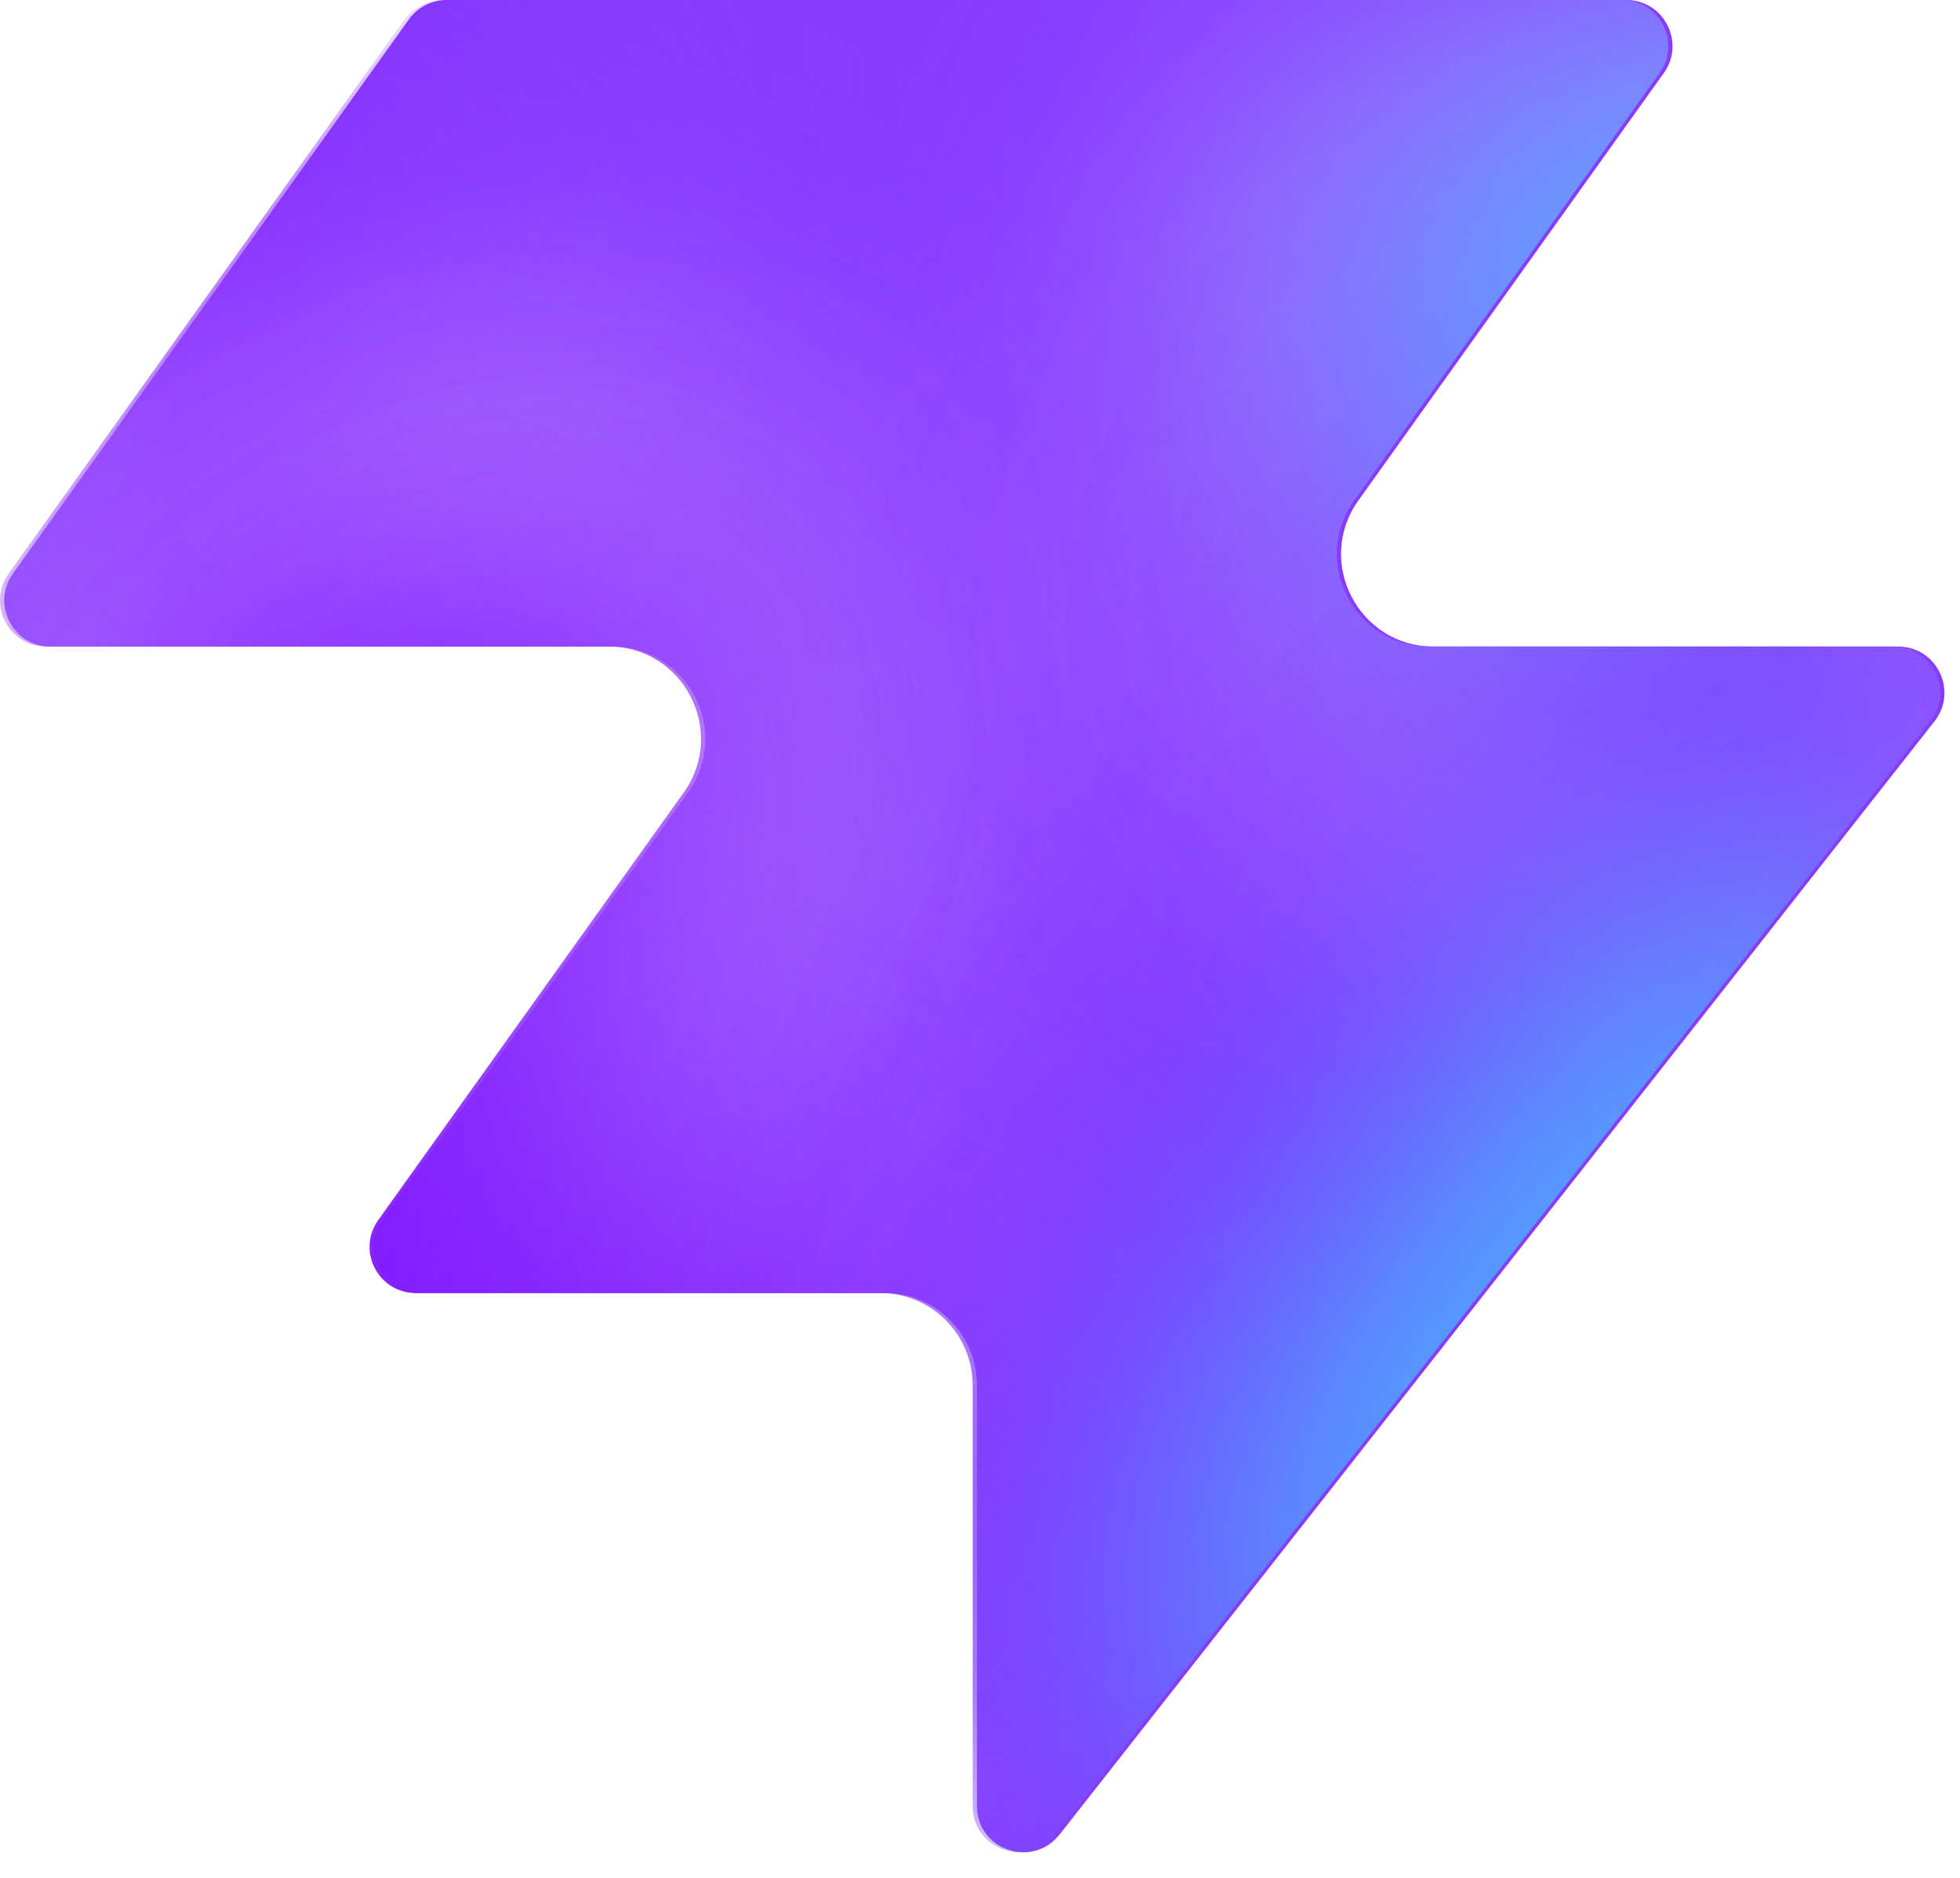
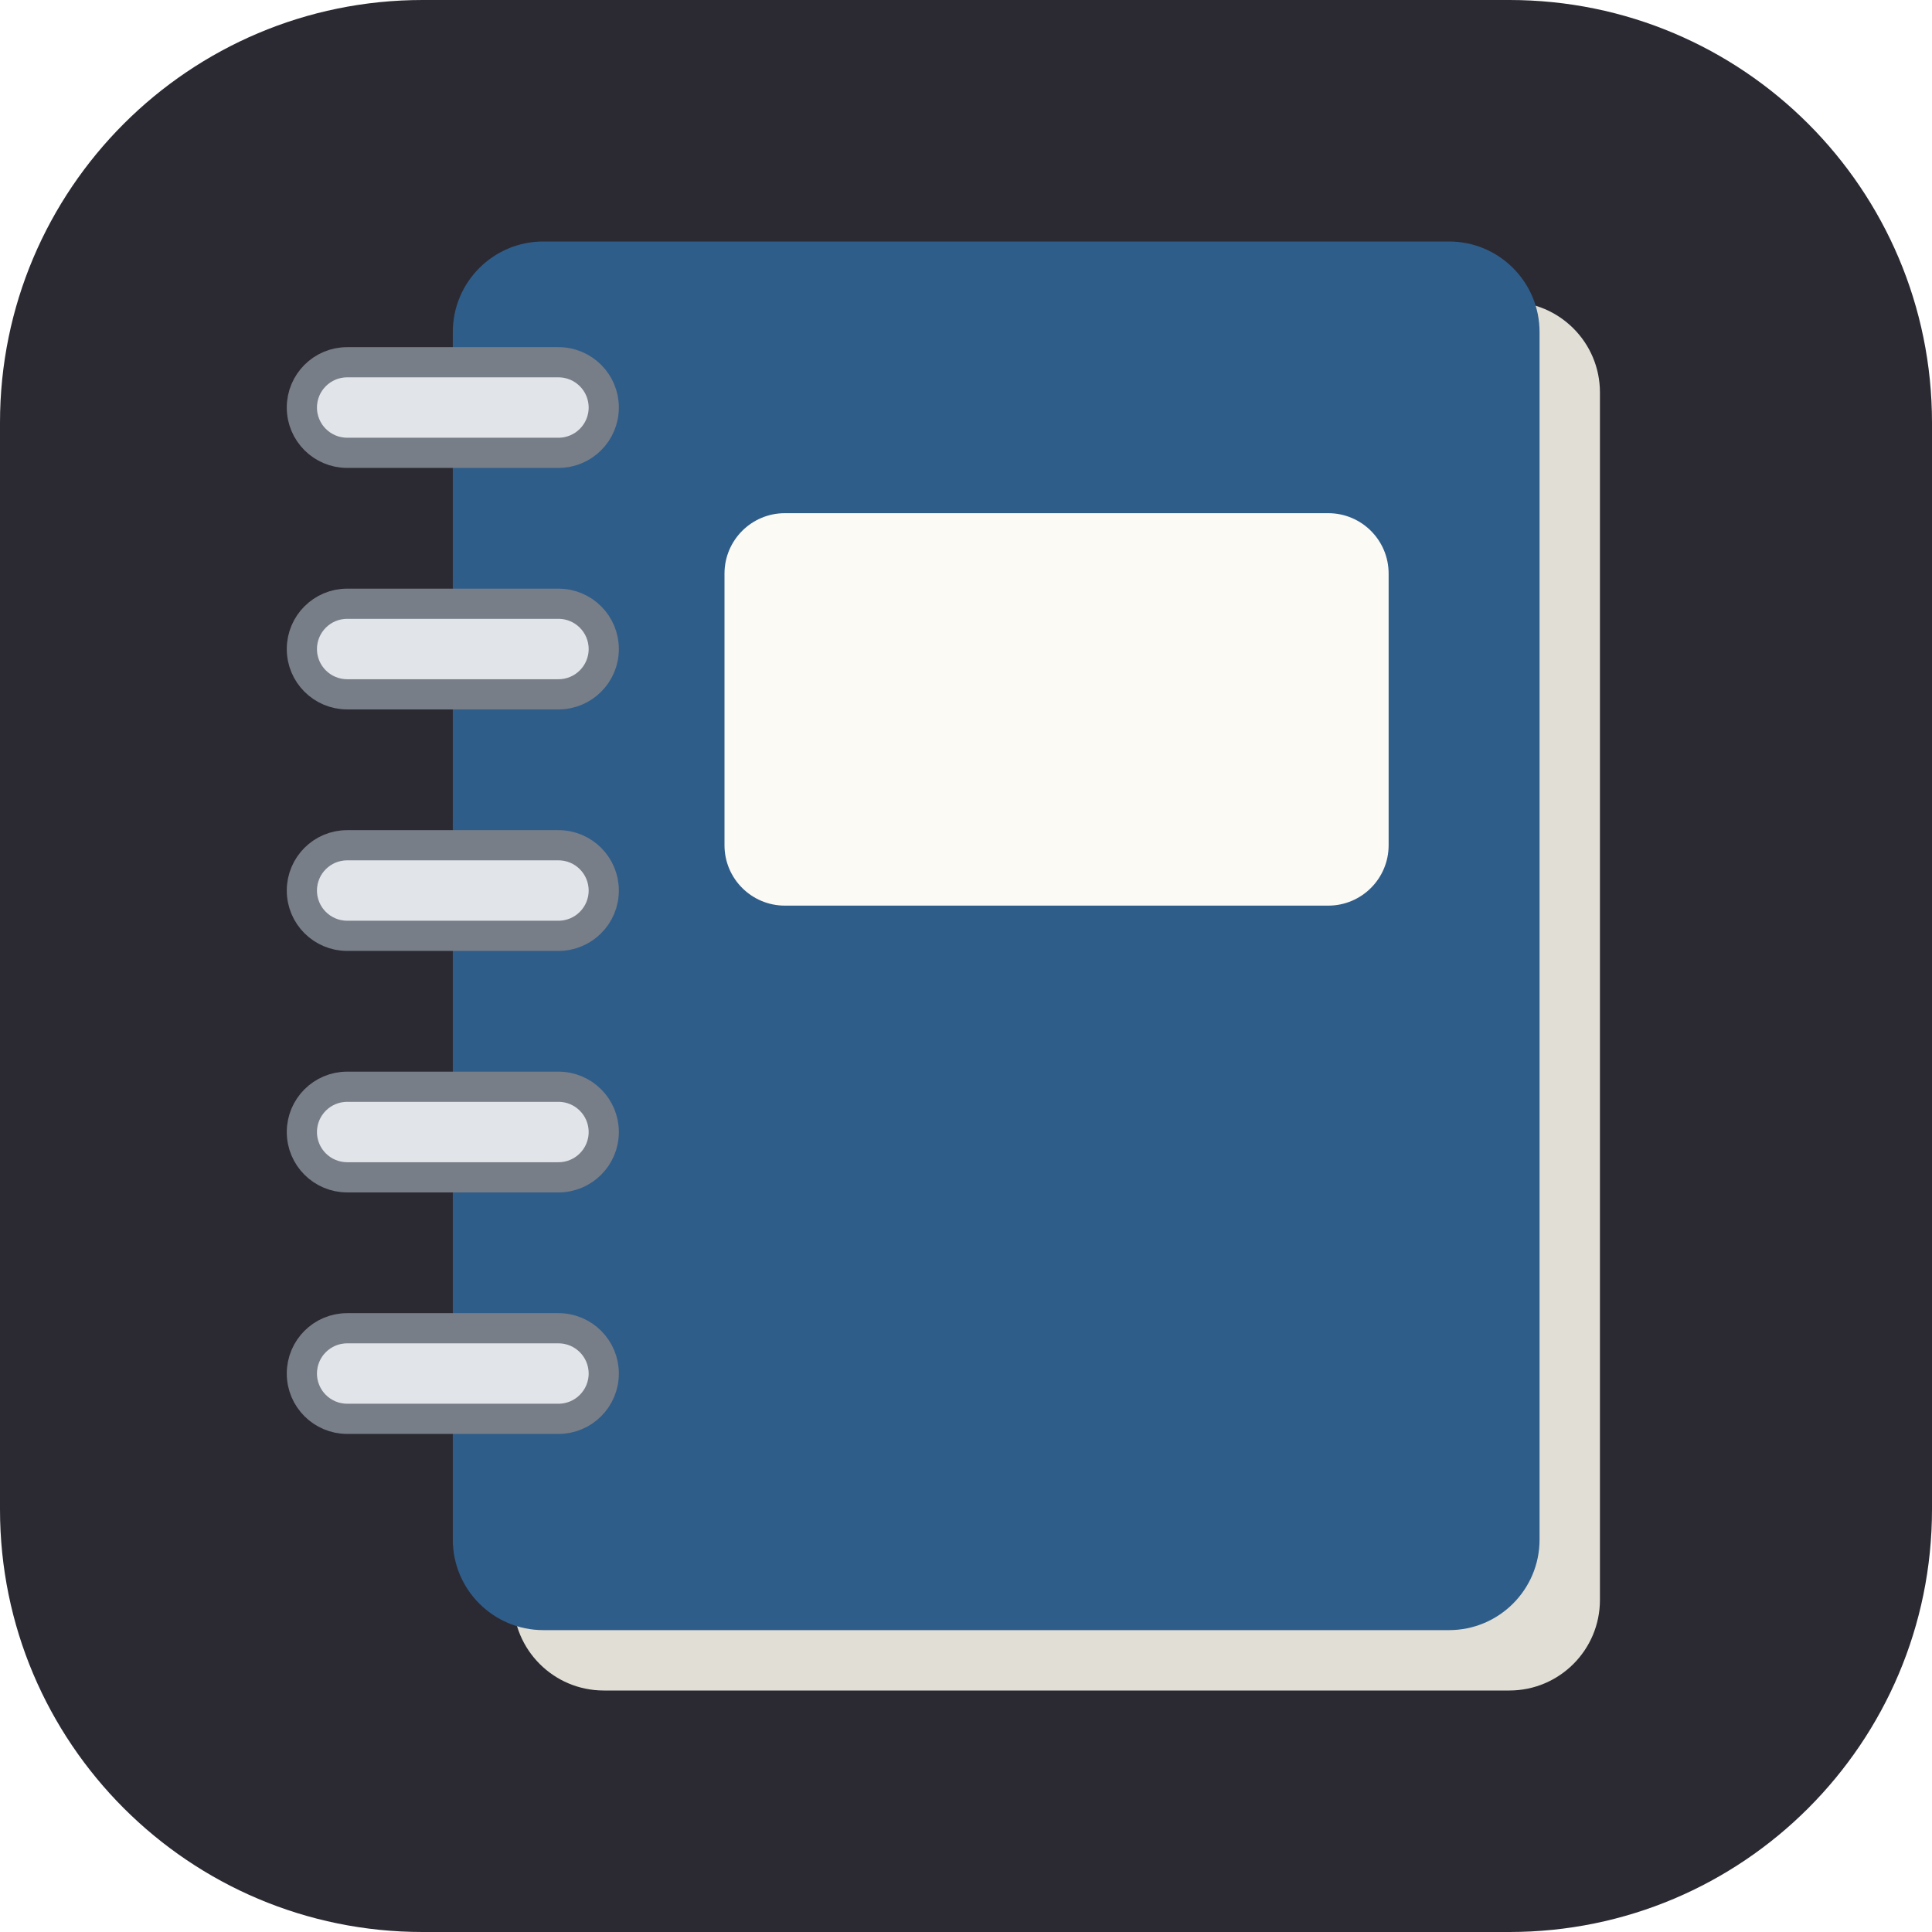
- <svg xmlns="http://www.w3.org/2000/svg" width="48" height="46" fill="none" viewBox="0 0 48 46">
-   <path fill="#863bff" d="M25.946 44.938c-.664.845-2.021.375-2.021-.698V33.937a2.26 2.26 0 0 0-2.262-2.262H10.287c-.92 0-1.456-1.04-.92-1.788l7.48-10.471c1.07-1.497 0-3.578-1.842-3.578H1.237c-.92 0-1.456-1.04-.92-1.788L10.013.474c.214-.297.556-.474.92-.474h28.894c.92 0 1.456 1.04.92 1.788l-7.48 10.471c-1.07 1.498 0 3.579 1.842 3.579h11.377c.943 0 1.473 1.088.89 1.83L25.947 44.94z" style="fill:#863bff;fill:color(display-p3 .525 .23 1);fill-opacity:1" />
-   <mask id="a" width="48" height="46" x="0" y="0" maskUnits="userSpaceOnUse" style="mask-type:alpha">
-     <path fill="#000" d="M25.842 44.938c-.664.844-2.021.375-2.021-.698V33.937a2.26 2.26 0 0 0-2.262-2.262H10.183c-.92 0-1.456-1.04-.92-1.788l7.48-10.471c1.07-1.498 0-3.579-1.842-3.579H1.133c-.92 0-1.456-1.04-.92-1.787L9.91.473c.214-.297.556-.474.92-.474h28.894c.92 0 1.456 1.04.92 1.788l-7.48 10.471c-1.07 1.498 0 3.578 1.842 3.578h11.377c.943 0 1.473 1.088.89 1.832L25.843 44.94z" style="fill:#000;fill-opacity:1" />
-   </mask>
-   <g mask="url(#a)">
-     <g filter="url(#b)">
-       <ellipse cx="5.508" cy="14.704" fill="#ede6ff" rx="5.508" ry="14.704" style="fill:#ede6ff;fill:color(display-p3 .927 .903 1);fill-opacity:1" transform="matrix(.00324 1 1 -.00324 -4.47 31.516)" />
-     </g>
-     <g filter="url(#c)">
-       <ellipse cx="10.399" cy="29.851" fill="#ede6ff" rx="10.399" ry="29.851" style="fill:#ede6ff;fill:color(display-p3 .927 .903 1);fill-opacity:1" transform="matrix(.00324 1 1 -.00324 -39.328 7.883)" />
-     </g>
-     <g filter="url(#d)">
-       <ellipse cx="5.508" cy="30.487" fill="#7e14ff" rx="5.508" ry="30.487" style="fill:#7e14ff;fill:color(display-p3 .492 .077 1);fill-opacity:1" transform="rotate(89.814 -25.913 -14.639)scale(1 -1)" />
-     </g>
-     <g filter="url(#e)">
-       <ellipse cx="5.508" cy="30.599" fill="#7e14ff" rx="5.508" ry="30.599" style="fill:#7e14ff;fill:color(display-p3 .492 .077 1);fill-opacity:1" transform="rotate(89.814 -32.644 -3.334)scale(1 -1)" />
-     </g>
-     <g filter="url(#f)">
-       <ellipse cx="5.508" cy="30.599" fill="#7e14ff" rx="5.508" ry="30.599" style="fill:#7e14ff;fill:color(display-p3 .492 .077 1);fill-opacity:1" transform="matrix(.00324 1 1 -.00324 -34.34 30.47)" />
-     </g>
-     <g filter="url(#g)">
-       <ellipse cx="14.072" cy="22.078" fill="#ede6ff" rx="14.072" ry="22.078" style="fill:#ede6ff;fill:color(display-p3 .927 .903 1);fill-opacity:1" transform="rotate(93.35 24.506 48.493)scale(-1 1)" />
-     </g>
-     <g filter="url(#h)">
-       <ellipse cx="3.47" cy="21.501" fill="#7e14ff" rx="3.47" ry="21.501" style="fill:#7e14ff;fill:color(display-p3 .492 .077 1);fill-opacity:1" transform="rotate(89.009 28.708 47.59)scale(-1 1)" />
-     </g>
-     <g filter="url(#i)">
-       <ellipse cx="3.47" cy="21.501" fill="#7e14ff" rx="3.47" ry="21.501" style="fill:#7e14ff;fill:color(display-p3 .492 .077 1);fill-opacity:1" transform="rotate(89.009 28.708 47.59)scale(-1 1)" />
-     </g>
-     <g filter="url(#j)">
-       <ellipse cx=".387" cy="8.972" fill="#7e14ff" rx="4.407" ry="29.108" style="fill:#7e14ff;fill:color(display-p3 .492 .077 1);fill-opacity:1" transform="rotate(39.51 .387 8.972)" />
-     </g>
-     <g filter="url(#k)">
-       <ellipse cx="47.523" cy="-6.092" fill="#7e14ff" rx="4.407" ry="29.108" style="fill:#7e14ff;fill:color(display-p3 .492 .077 1);fill-opacity:1" transform="rotate(37.892 47.523 -6.092)" />
-     </g>
-     <g filter="url(#l)">
-       <ellipse cx="41.412" cy="6.333" fill="#47bfff" rx="5.971" ry="9.665" style="fill:#47bfff;fill:color(display-p3 .28 .748 1);fill-opacity:1" transform="rotate(37.892 41.412 6.333)" />
-     </g>
-     <g filter="url(#m)">
-       <ellipse cx="-1.879" cy="38.332" fill="#7e14ff" rx="4.407" ry="29.108" style="fill:#7e14ff;fill:color(display-p3 .492 .077 1);fill-opacity:1" transform="rotate(37.892 -1.88 38.332)" />
-     </g>
-     <g filter="url(#n)">
-       <ellipse cx="-1.879" cy="38.332" fill="#7e14ff" rx="4.407" ry="29.108" style="fill:#7e14ff;fill:color(display-p3 .492 .077 1);fill-opacity:1" transform="rotate(37.892 -1.88 38.332)" />
-     </g>
-     <g filter="url(#o)">
-       <ellipse cx="35.651" cy="29.907" fill="#7e14ff" rx="4.407" ry="29.108" style="fill:#7e14ff;fill:color(display-p3 .492 .077 1);fill-opacity:1" transform="rotate(37.892 35.651 29.907)" />
-     </g>
-     <g filter="url(#p)">
-       <ellipse cx="38.418" cy="32.4" fill="#47bfff" rx="5.971" ry="15.297" style="fill:#47bfff;fill:color(display-p3 .28 .748 1);fill-opacity:1" transform="rotate(37.892 38.418 32.4)" />
-     </g>
+ <svg xmlns="http://www.w3.org/2000/svg" viewBox="0 0 64 64">
+   <rect width="64" height="64" rx="14" fill="#2b2a33" />
+   <rect x="17" y="10" width="36" height="46" rx="3" fill="#e1ded5" />
+   <rect x="15" y="8" width="36" height="46" rx="3" fill="#2f5d8a" />
+   <rect x="24" y="17" width="22" height="13" rx="2" fill="#fbfaf5" />
+   <g fill="#e1e4e9" stroke="#787e88" stroke-width="1">
+     <rect x="10" y="12" width="10" height="3" rx="1.5" />
+     <rect x="10" y="20" width="10" height="3" rx="1.5" />
+     <rect x="10" y="28" width="10" height="3" rx="1.5" />
+     <rect x="10" y="36" width="10" height="3" rx="1.5" />
+     <rect x="10" y="44" width="10" height="3" rx="1.5" />
  </g>
-   <defs>
-     <filter id="b" width="60.045" height="41.654" x="-19.77" y="16.149" color-interpolation-filters="sRGB" filterUnits="userSpaceOnUse">
-       <feFlood flood-opacity="0" result="BackgroundImageFix" />
-       <feBlend in="SourceGraphic" in2="BackgroundImageFix" result="shape" />
-       <feGaussianBlur result="effect1_foregroundBlur_2002_17158" stdDeviation="7.659" />
-     </filter>
-     <filter id="c" width="90.34" height="51.437" x="-54.613" y="-7.533" color-interpolation-filters="sRGB" filterUnits="userSpaceOnUse">
-       <feFlood flood-opacity="0" result="BackgroundImageFix" />
-       <feBlend in="SourceGraphic" in2="BackgroundImageFix" result="shape" />
-       <feGaussianBlur result="effect1_foregroundBlur_2002_17158" stdDeviation="7.659" />
-     </filter>
-     <filter id="d" width="79.355" height="29.4" x="-49.64" y="2.03" color-interpolation-filters="sRGB" filterUnits="userSpaceOnUse">
-       <feFlood flood-opacity="0" result="BackgroundImageFix" />
-       <feBlend in="SourceGraphic" in2="BackgroundImageFix" result="shape" />
-       <feGaussianBlur result="effect1_foregroundBlur_2002_17158" stdDeviation="4.596" />
-     </filter>
-     <filter id="e" width="79.579" height="29.4" x="-45.045" y="20.029" color-interpolation-filters="sRGB" filterUnits="userSpaceOnUse">
-       <feFlood flood-opacity="0" result="BackgroundImageFix" />
-       <feBlend in="SourceGraphic" in2="BackgroundImageFix" result="shape" />
-       <feGaussianBlur result="effect1_foregroundBlur_2002_17158" stdDeviation="4.596" />
-     </filter>
-     <filter id="f" width="79.579" height="29.4" x="-43.513" y="21.178" color-interpolation-filters="sRGB" filterUnits="userSpaceOnUse">
-       <feFlood flood-opacity="0" result="BackgroundImageFix" />
-       <feBlend in="SourceGraphic" in2="BackgroundImageFix" result="shape" />
-       <feGaussianBlur result="effect1_foregroundBlur_2002_17158" stdDeviation="4.596" />
-     </filter>
-     <filter id="g" width="74.749" height="58.852" x="15.756" y="-17.901" color-interpolation-filters="sRGB" filterUnits="userSpaceOnUse">
-       <feFlood flood-opacity="0" result="BackgroundImageFix" />
-       <feBlend in="SourceGraphic" in2="BackgroundImageFix" result="shape" />
-       <feGaussianBlur result="effect1_foregroundBlur_2002_17158" stdDeviation="7.659" />
-     </filter>
-     <filter id="h" width="61.377" height="25.362" x="23.548" y="2.284" color-interpolation-filters="sRGB" filterUnits="userSpaceOnUse">
-       <feFlood flood-opacity="0" result="BackgroundImageFix" />
-       <feBlend in="SourceGraphic" in2="BackgroundImageFix" result="shape" />
-       <feGaussianBlur result="effect1_foregroundBlur_2002_17158" stdDeviation="4.596" />
-     </filter>
-     <filter id="i" width="61.377" height="25.362" x="23.548" y="2.284" color-interpolation-filters="sRGB" filterUnits="userSpaceOnUse">
-       <feFlood flood-opacity="0" result="BackgroundImageFix" />
-       <feBlend in="SourceGraphic" in2="BackgroundImageFix" result="shape" />
-       <feGaussianBlur result="effect1_foregroundBlur_2002_17158" stdDeviation="4.596" />
-     </filter>
-     <filter id="j" width="56.045" height="63.649" x="-27.636" y="-22.853" color-interpolation-filters="sRGB" filterUnits="userSpaceOnUse">
-       <feFlood flood-opacity="0" result="BackgroundImageFix" />
-       <feBlend in="SourceGraphic" in2="BackgroundImageFix" result="shape" />
-       <feGaussianBlur result="effect1_foregroundBlur_2002_17158" stdDeviation="4.596" />
-     </filter>
-     <filter id="k" width="54.814" height="64.646" x="20.116" y="-38.415" color-interpolation-filters="sRGB" filterUnits="userSpaceOnUse">
-       <feFlood flood-opacity="0" result="BackgroundImageFix" />
-       <feBlend in="SourceGraphic" in2="BackgroundImageFix" result="shape" />
-       <feGaussianBlur result="effect1_foregroundBlur_2002_17158" stdDeviation="4.596" />
-     </filter>
-     <filter id="l" width="33.541" height="35.313" x="24.641" y="-11.323" color-interpolation-filters="sRGB" filterUnits="userSpaceOnUse">
-       <feFlood flood-opacity="0" result="BackgroundImageFix" />
-       <feBlend in="SourceGraphic" in2="BackgroundImageFix" result="shape" />
-       <feGaussianBlur result="effect1_foregroundBlur_2002_17158" stdDeviation="4.596" />
-     </filter>
-     <filter id="m" width="54.814" height="64.646" x="-29.286" y="6.009" color-interpolation-filters="sRGB" filterUnits="userSpaceOnUse">
-       <feFlood flood-opacity="0" result="BackgroundImageFix" />
-       <feBlend in="SourceGraphic" in2="BackgroundImageFix" result="shape" />
-       <feGaussianBlur result="effect1_foregroundBlur_2002_17158" stdDeviation="4.596" />
-     </filter>
-     <filter id="n" width="54.814" height="64.646" x="-29.286" y="6.009" color-interpolation-filters="sRGB" filterUnits="userSpaceOnUse">
-       <feFlood flood-opacity="0" result="BackgroundImageFix" />
-       <feBlend in="SourceGraphic" in2="BackgroundImageFix" result="shape" />
-       <feGaussianBlur result="effect1_foregroundBlur_2002_17158" stdDeviation="4.596" />
-     </filter>
-     <filter id="o" width="54.814" height="64.646" x="8.244" y="-2.416" color-interpolation-filters="sRGB" filterUnits="userSpaceOnUse">
-       <feFlood flood-opacity="0" result="BackgroundImageFix" />
-       <feBlend in="SourceGraphic" in2="BackgroundImageFix" result="shape" />
-       <feGaussianBlur result="effect1_foregroundBlur_2002_17158" stdDeviation="4.596" />
-     </filter>
-     <filter id="p" width="39.409" height="43.623" x="18.713" y="10.588" color-interpolation-filters="sRGB" filterUnits="userSpaceOnUse">
-       <feFlood flood-opacity="0" result="BackgroundImageFix" />
-       <feBlend in="SourceGraphic" in2="BackgroundImageFix" result="shape" />
-       <feGaussianBlur result="effect1_foregroundBlur_2002_17158" stdDeviation="4.596" />
-     </filter>
-   </defs>
</svg>
